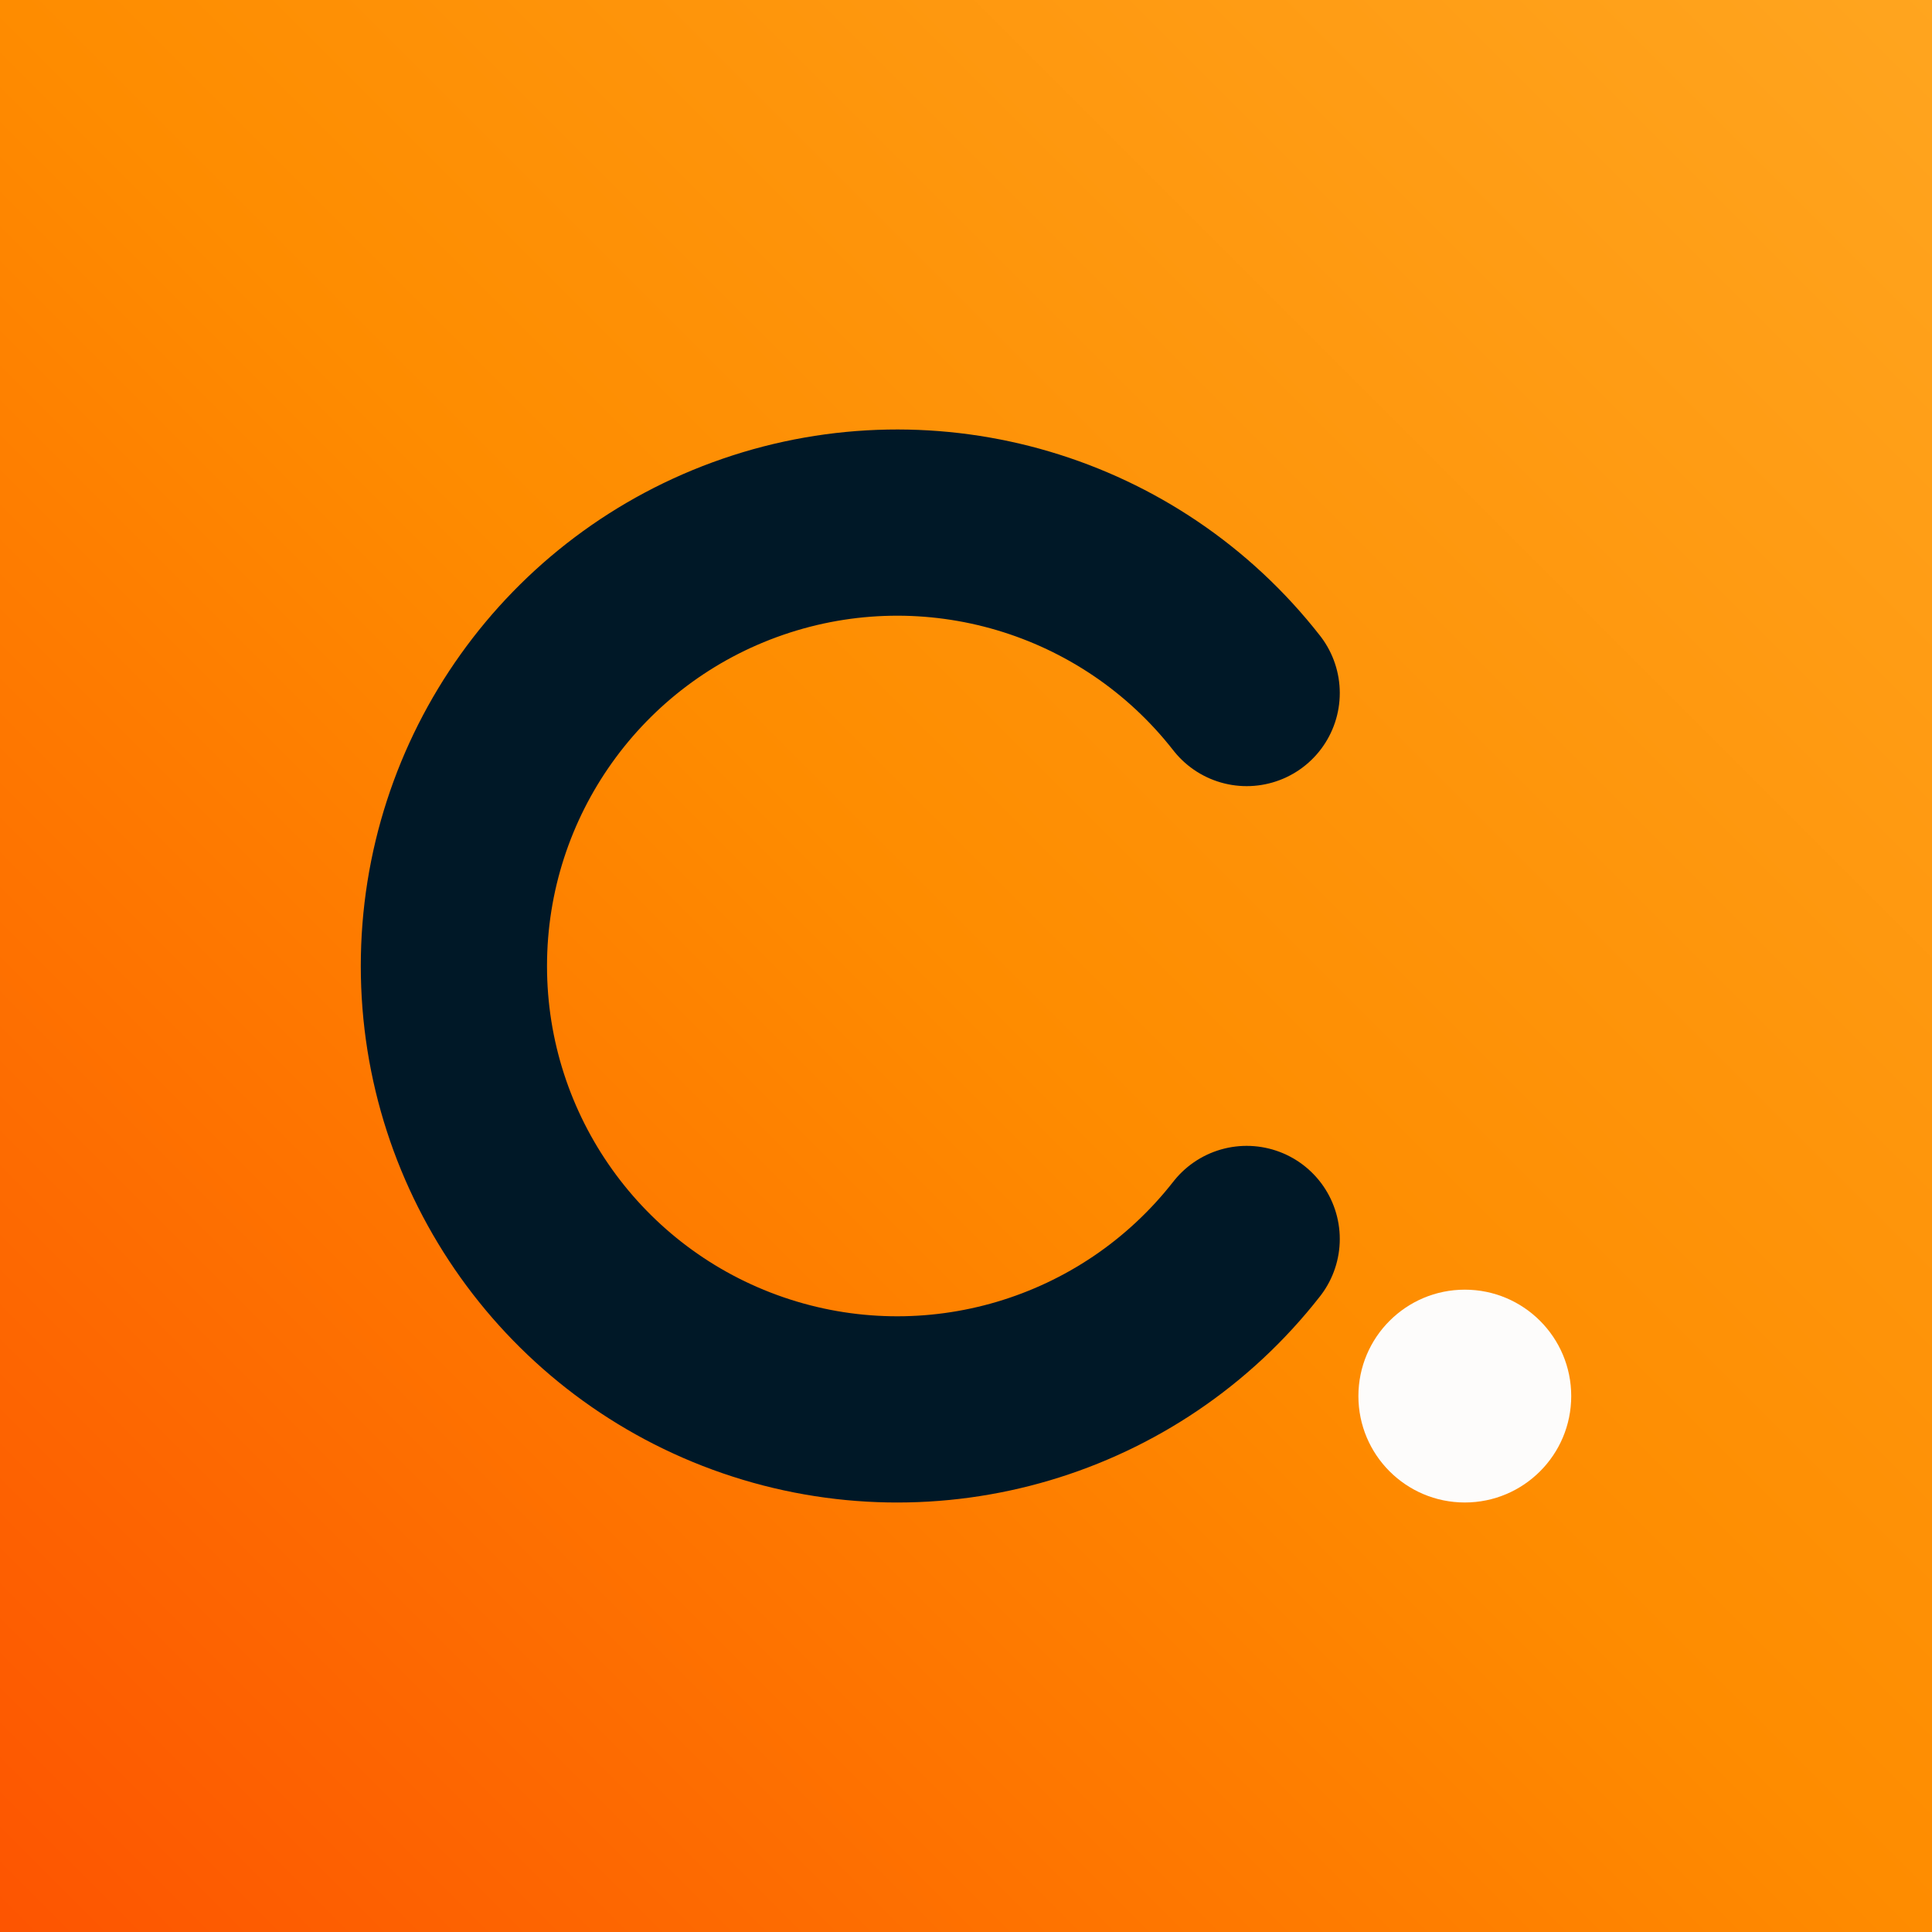
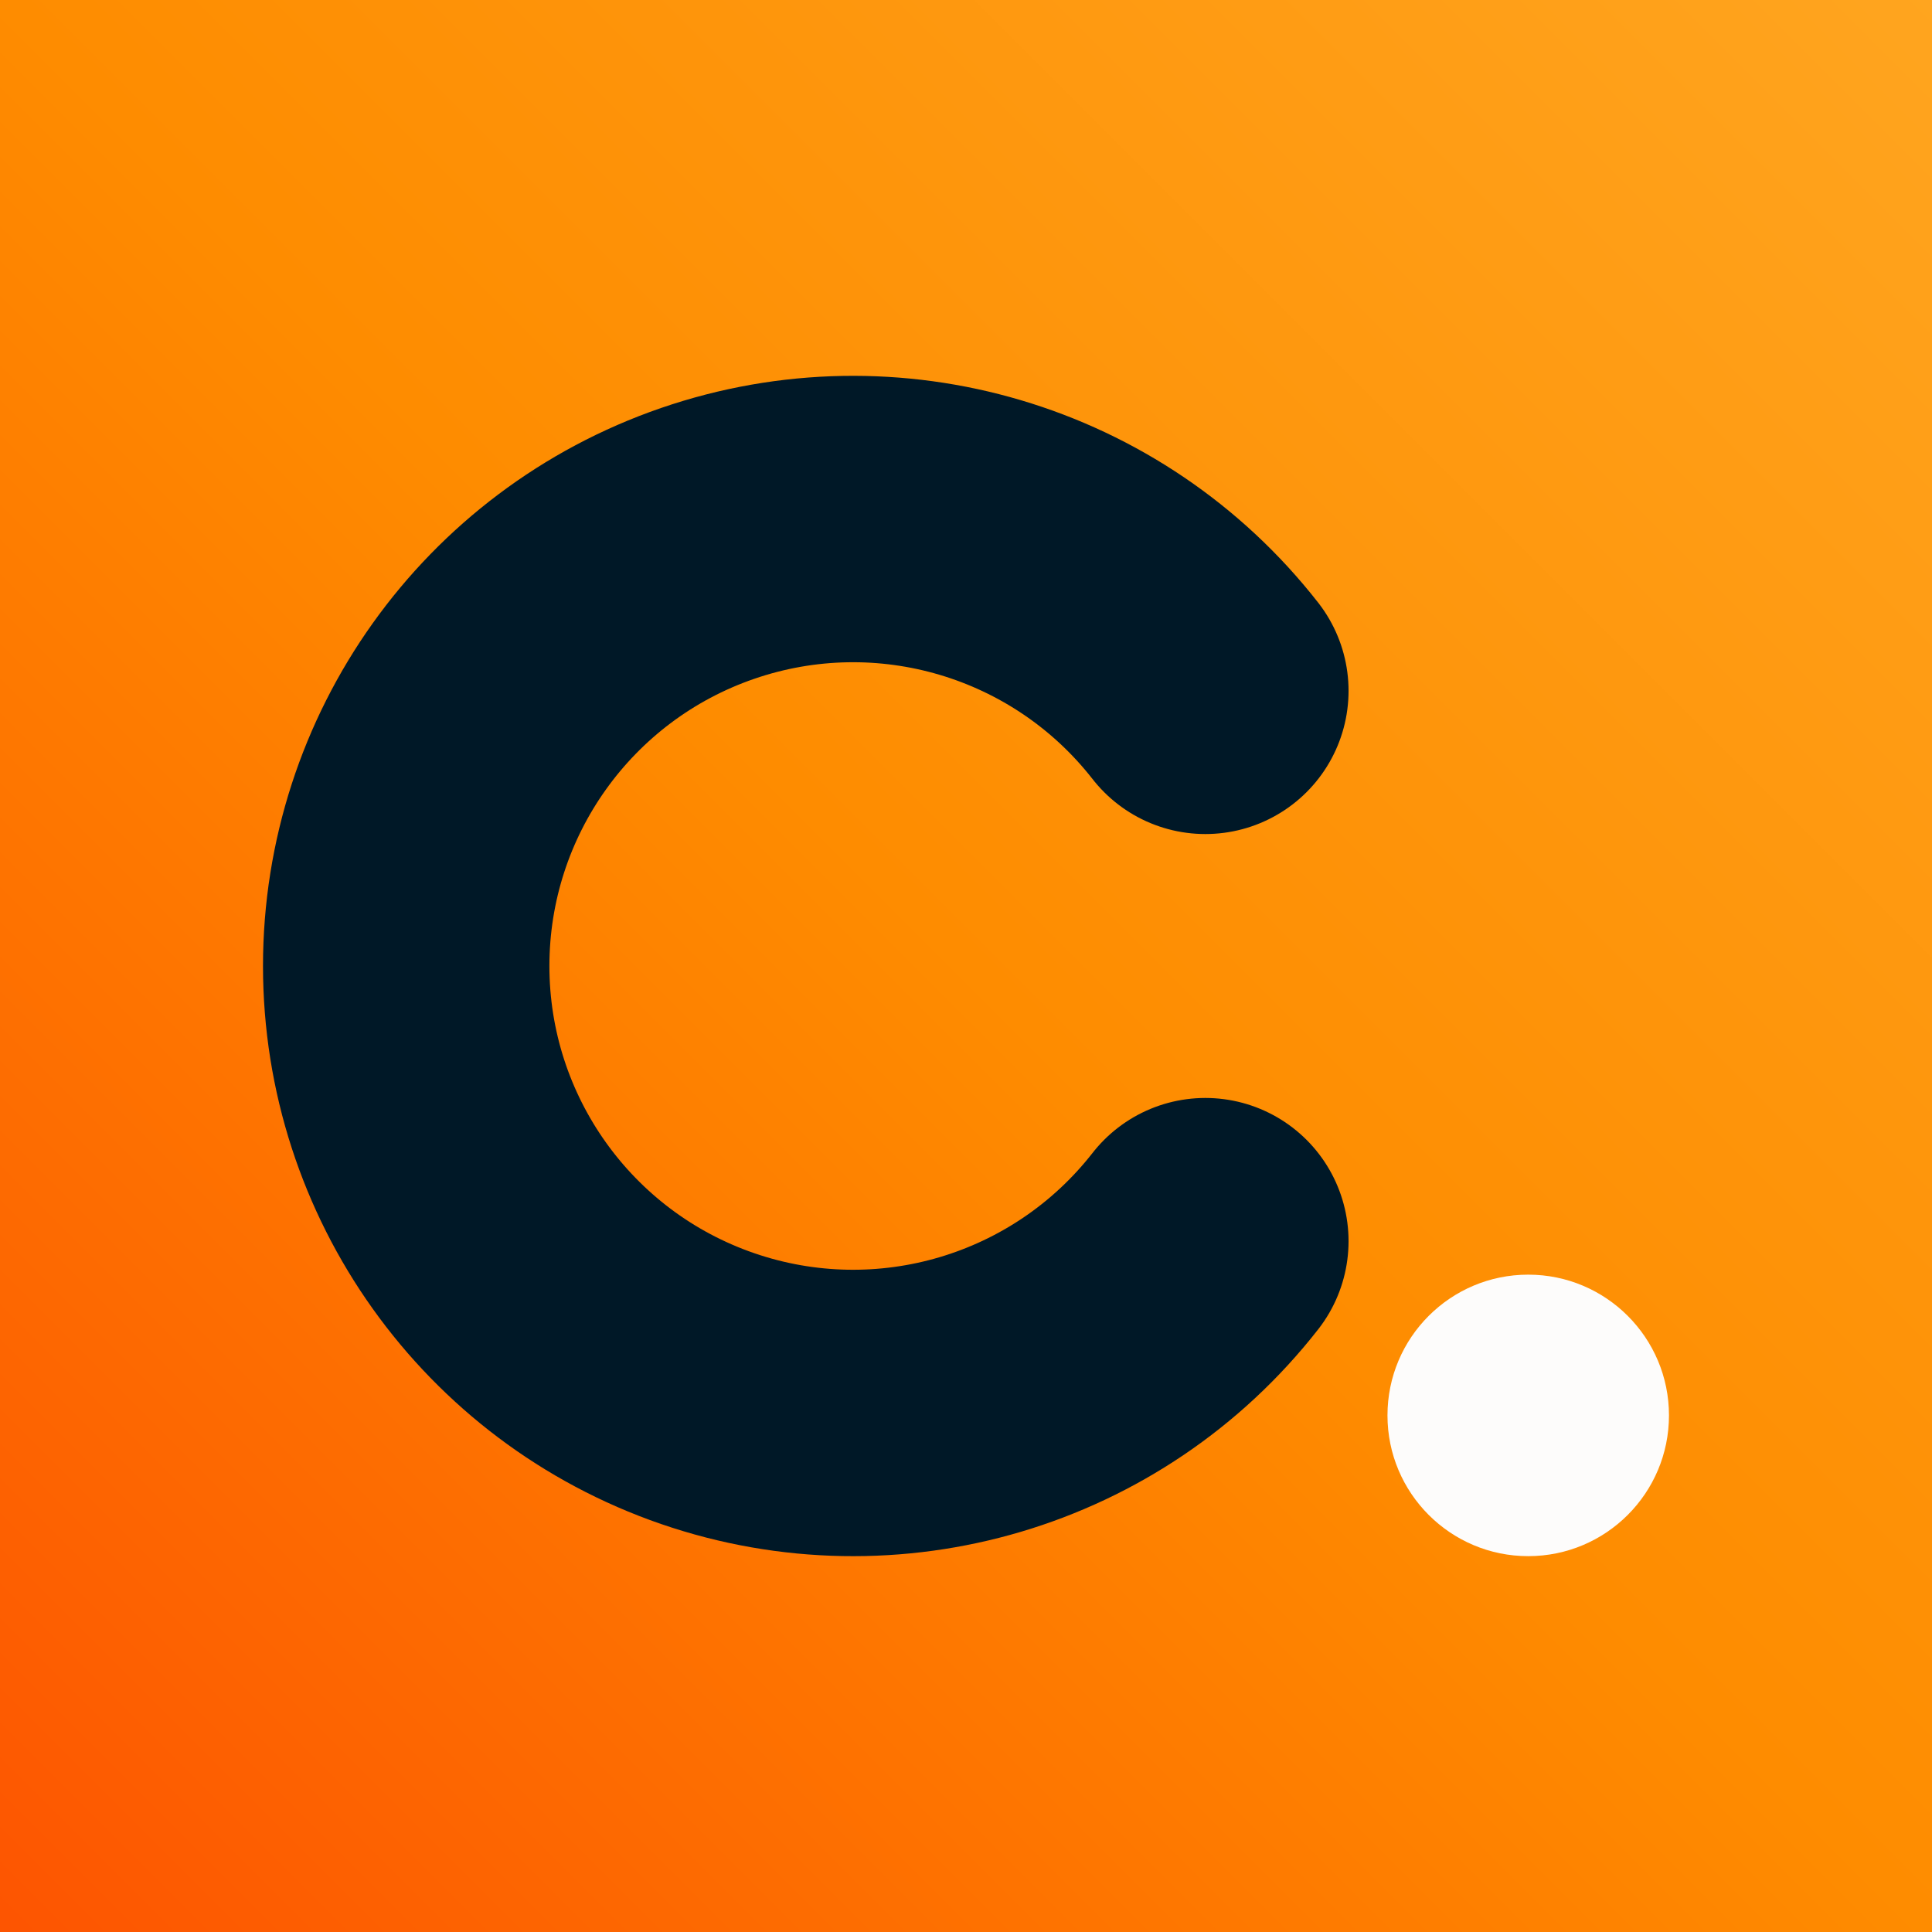
<svg xmlns="http://www.w3.org/2000/svg" width="1024" height="1024" viewBox="0 0 1024 1024">
  <defs>
    <linearGradient id="g" x1="1" y1="0" x2="0" y2="1">
      <stop offset="0" stop-color="#FFA51F" />
      <stop offset="0.5" stop-color="#FE8C00" />
      <stop offset="1" stop-color="#FD5401" />
    </linearGradient>
    <linearGradient id="cg" x1="1" y1="0" x2="0" y2="1">
      <stop offset="0" stop-color="#FFA51F" />
      <stop offset="1" stop-color="#FD6A01" />
    </linearGradient>
  </defs>
  <rect width="1024" height="1024" fill="url(#g)" />
-   <path d="M660.76 367.32 A235 235 0 1 0 660.76 656.68" fill="none" stroke="#001827" stroke-width="98.70" stroke-linecap="round" />
-   <circle cx="776.38" cy="739.95" r="56.40" fill="#FDFCFB" />
+   <path d="M638.86 366.16 A236.89 236.89 0 1 0 638.86 657.84" fill="none" stroke="#001827" stroke-width="151.80" stroke-linecap="round" />
+   <circle cx="809.99" cy="750.19" r="74.60" fill="#FDFCFB" />
</svg>
